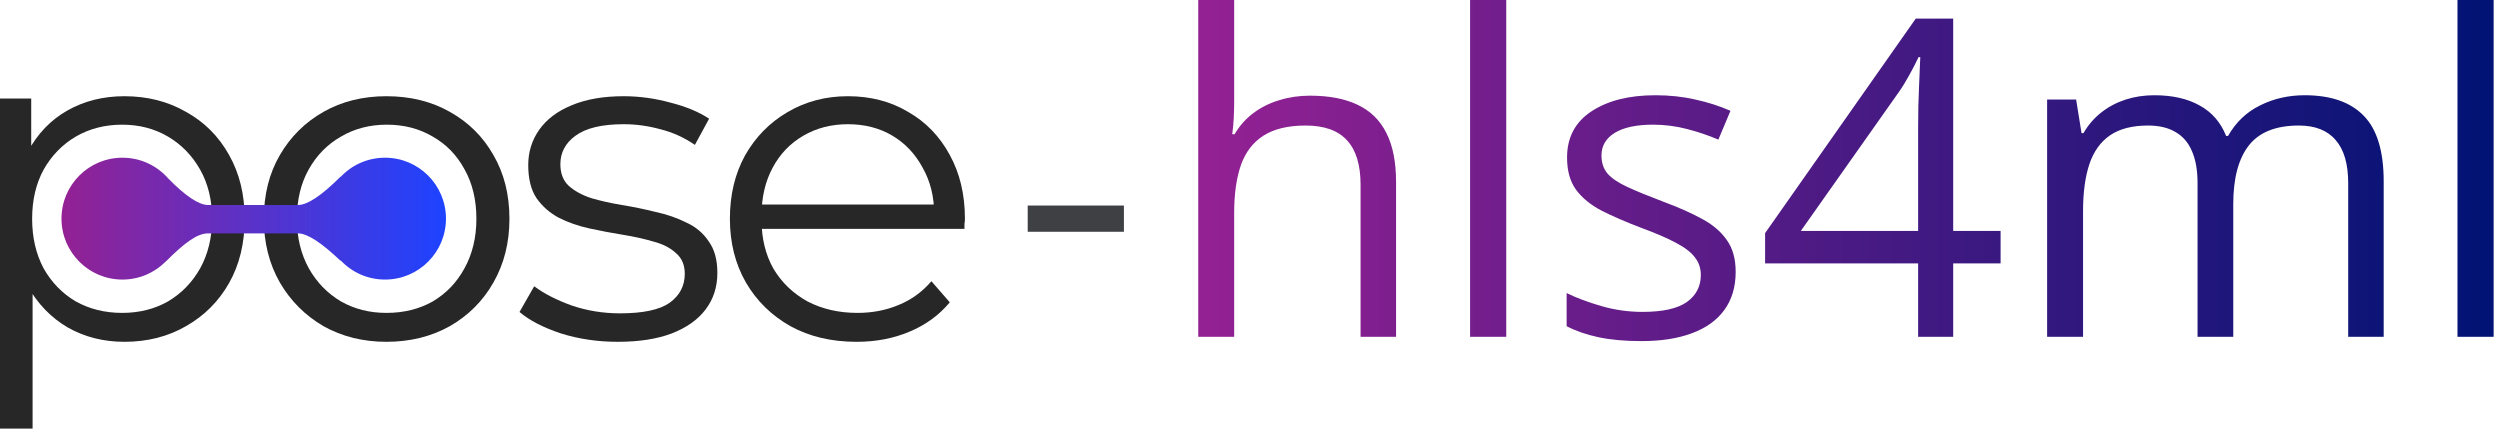
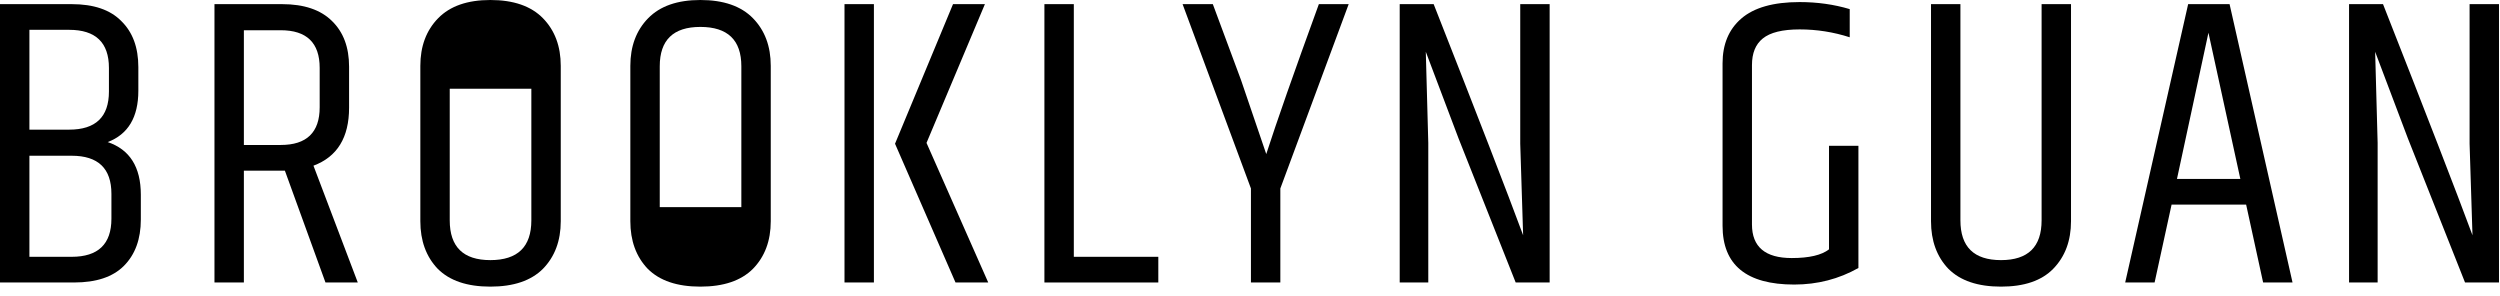
- <svg xmlns="http://www.w3.org/2000/svg" width="210" height="36" viewBox="0 0 210 36" fill="none">
-   <path d="M71.954 28.712C69.846 28.712 67.995 28.275 66.401 27.401C64.807 26.501 63.56 25.28 62.661 23.738C61.761 22.169 61.311 20.383 61.311 18.378C61.311 16.372 61.735 14.598 62.584 13.056C63.458 11.514 64.64 10.305 66.131 9.431C67.648 8.532 69.345 8.082 71.221 8.082C73.124 8.082 74.808 8.519 76.273 9.393C77.764 10.241 78.933 11.449 79.782 13.018C80.63 14.56 81.054 16.347 81.054 18.378C81.054 18.506 81.042 18.648 81.016 18.802C81.016 18.93 81.016 19.072 81.016 19.226H63.393V17.182H79.55L78.471 17.992C78.471 16.527 78.15 15.228 77.507 14.097C76.89 12.94 76.041 12.041 74.962 11.398C73.882 10.755 72.635 10.434 71.221 10.434C69.833 10.434 68.586 10.755 67.481 11.398C66.375 12.041 65.514 12.94 64.897 14.097C64.28 15.254 63.972 16.578 63.972 18.069V18.493C63.972 20.036 64.306 21.398 64.974 22.581C65.668 23.738 66.62 24.65 67.828 25.319C69.062 25.961 70.463 26.283 72.031 26.283C73.265 26.283 74.409 26.064 75.463 25.627C76.543 25.19 77.468 24.522 78.239 23.622L79.782 25.396C78.882 26.475 77.751 27.298 76.388 27.864C75.052 28.429 73.573 28.712 71.954 28.712Z" fill="#272727" />
-   <path d="M51.891 28.712C50.22 28.712 48.639 28.481 47.148 28.018C45.657 27.529 44.487 26.925 43.639 26.206L44.873 24.046C45.696 24.663 46.75 25.203 48.035 25.666C49.321 26.103 50.67 26.321 52.084 26.321C54.012 26.321 55.4 26.026 56.249 25.434C57.097 24.817 57.521 24.008 57.521 23.005C57.521 22.259 57.277 21.681 56.789 21.27C56.326 20.833 55.709 20.511 54.938 20.306C54.166 20.074 53.305 19.881 52.354 19.727C51.403 19.573 50.452 19.393 49.501 19.187C48.575 18.982 47.727 18.686 46.955 18.3C46.184 17.889 45.554 17.336 45.066 16.642C44.603 15.948 44.372 15.023 44.372 13.866C44.372 12.76 44.68 11.771 45.297 10.897C45.914 10.023 46.814 9.341 47.997 8.853C49.205 8.339 50.67 8.082 52.393 8.082C53.704 8.082 55.015 8.262 56.326 8.622C57.637 8.956 58.717 9.406 59.565 9.971L58.37 12.169C57.47 11.552 56.506 11.115 55.477 10.858C54.449 10.575 53.421 10.434 52.393 10.434C50.567 10.434 49.218 10.755 48.344 11.398C47.495 12.015 47.071 12.812 47.071 13.789C47.071 14.56 47.303 15.164 47.765 15.601C48.254 16.038 48.883 16.385 49.655 16.642C50.452 16.874 51.313 17.066 52.238 17.221C53.19 17.375 54.128 17.568 55.053 17.799C56.005 18.005 56.866 18.3 57.637 18.686C58.434 19.046 59.064 19.573 59.526 20.267C60.015 20.935 60.259 21.822 60.259 22.928C60.259 24.11 59.925 25.139 59.257 26.013C58.614 26.861 57.663 27.529 56.403 28.018C55.169 28.481 53.665 28.712 51.891 28.712Z" fill="#272727" />
-   <path d="M32.459 28.712C30.505 28.712 28.744 28.275 27.176 27.401C25.633 26.501 24.412 25.28 23.512 23.738C22.613 22.169 22.163 20.383 22.163 18.378C22.163 16.347 22.613 14.56 23.512 13.018C24.412 11.475 25.633 10.267 27.176 9.393C28.718 8.519 30.479 8.082 32.459 8.082C34.464 8.082 36.237 8.519 37.78 9.393C39.348 10.267 40.569 11.475 41.443 13.018C42.343 14.56 42.793 16.347 42.793 18.378C42.793 20.383 42.343 22.169 41.443 23.738C40.569 25.28 39.348 26.501 37.78 27.401C36.212 28.275 34.438 28.712 32.459 28.712ZM32.459 26.283C33.924 26.283 35.222 25.961 36.353 25.319C37.484 24.65 38.371 23.725 39.014 22.542C39.682 21.334 40.017 19.946 40.017 18.378C40.017 16.784 39.682 15.396 39.014 14.213C38.371 13.03 37.484 12.118 36.353 11.475C35.222 10.807 33.937 10.473 32.497 10.473C31.057 10.473 29.772 10.807 28.641 11.475C27.51 12.118 26.61 13.03 25.942 14.213C25.273 15.396 24.939 16.784 24.939 18.378C24.939 19.946 25.273 21.334 25.942 22.542C26.61 23.725 27.51 24.65 28.641 25.319C29.772 25.961 31.044 26.283 32.459 26.283Z" fill="#272727" />
-   <path d="M10.45 28.712C8.702 28.712 7.121 28.314 5.707 27.517C4.293 26.694 3.162 25.524 2.314 24.008C1.491 22.465 1.08 20.588 1.08 18.378C1.08 16.167 1.491 14.303 2.314 12.786C3.136 11.244 4.255 10.074 5.669 9.277C7.082 8.48 8.676 8.082 10.45 8.082C12.378 8.082 14.101 8.519 15.617 9.393C17.16 10.241 18.368 11.449 19.242 13.018C20.116 14.56 20.553 16.347 20.553 18.378C20.553 20.434 20.116 22.234 19.242 23.776C18.368 25.319 17.16 26.527 15.617 27.401C14.101 28.275 12.378 28.712 10.45 28.712ZM0 36V8.274H2.622V14.367L2.352 18.416L2.738 22.504V36H0ZM10.257 26.283C11.697 26.283 12.982 25.961 14.113 25.319C15.245 24.65 16.144 23.725 16.813 22.542C17.481 21.334 17.815 19.946 17.815 18.378C17.815 16.809 17.481 15.434 16.813 14.252C16.144 13.069 15.245 12.143 14.113 11.475C12.982 10.807 11.697 10.473 10.257 10.473C8.818 10.473 7.519 10.807 6.363 11.475C5.231 12.143 4.332 13.069 3.663 14.252C3.021 15.434 2.699 16.809 2.699 18.378C2.699 19.946 3.021 21.334 3.663 22.542C4.332 23.725 5.231 24.65 6.363 25.319C7.519 25.961 8.818 26.283 10.257 26.283Z" fill="#272727" />
-   <path fill-rule="evenodd" clip-rule="evenodd" d="M13.906 21.981C12.98 22.909 11.699 23.484 10.283 23.484C7.457 23.484 5.165 21.192 5.165 18.365C5.165 15.538 7.457 13.247 10.283 13.247C11.816 13.247 13.191 13.92 14.129 14.988C15.607 16.499 16.725 17.22 17.482 17.22H25.032C25.826 17.22 27.018 16.425 28.608 14.836V14.865C29.541 13.869 30.869 13.247 32.342 13.247C35.169 13.247 37.461 15.538 37.461 18.365C37.461 21.192 35.169 23.484 32.342 23.484C30.869 23.484 29.541 22.861 28.608 21.865V21.909C27.018 20.399 25.826 19.604 25.032 19.604H17.482C16.555 19.604 15.496 20.399 13.906 21.988V21.981Z" fill="url(#paint0_linear_212_752)" />
-   <path fill-rule="evenodd" clip-rule="evenodd" d="M103.671 8.454V0H100.653V28.289H103.671V17.872C103.671 16.296 103.859 14.963 104.234 13.872C104.622 12.781 105.253 11.957 106.125 11.399C107.01 10.83 108.192 10.545 109.671 10.545C111.234 10.545 112.392 10.957 113.143 11.781C113.907 12.605 114.288 13.848 114.288 15.508V28.289H117.27V15.308C117.27 13.611 116.997 12.23 116.452 11.163C115.919 10.096 115.113 9.309 114.034 8.8C112.967 8.29 111.634 8.036 110.034 8.036C109.125 8.036 108.265 8.163 107.452 8.418C106.64 8.66 105.913 9.024 105.271 9.509C104.641 9.981 104.119 10.569 103.707 11.272H103.507C103.568 10.86 103.61 10.412 103.634 9.927C103.659 9.43 103.671 8.939 103.671 8.454ZM126.525 28.289H123.488V0H126.525V28.289ZM206.429 28.289H209.466V0H206.429V28.289ZM198.557 9.727C197.442 8.575 195.787 8 193.594 8C192.236 8 190.988 8.284 189.848 8.854C188.709 9.412 187.812 10.266 187.158 11.418H186.994C186.533 10.266 185.788 9.412 184.758 8.854C183.74 8.284 182.473 8 180.958 8C180.109 8 179.31 8.121 178.558 8.363C177.807 8.606 177.128 8.963 176.522 9.436C175.916 9.909 175.413 10.49 175.013 11.181H174.849L174.395 8.363H171.958V28.289H174.976V17.744C174.976 16.181 175.152 14.866 175.504 13.799C175.867 12.72 176.449 11.909 177.249 11.363C178.049 10.818 179.11 10.545 180.431 10.545C181.364 10.545 182.134 10.727 182.74 11.09C183.358 11.442 183.818 11.975 184.121 12.69C184.437 13.405 184.594 14.302 184.594 15.381V28.289H187.594V17.145C187.594 14.975 188.03 13.333 188.903 12.217C189.776 11.102 191.176 10.545 193.103 10.545C194.472 10.545 195.503 10.951 196.193 11.763C196.896 12.563 197.248 13.769 197.248 15.381V28.289H200.23V15.236C200.23 12.702 199.672 10.866 198.557 9.727ZM168.05 22.126H164.068V28.289H161.123V22.126H148.269V19.581L160.923 1.564H164.068V19.399H168.05V22.126ZM161.123 19.399V10.709C161.123 10.042 161.129 9.442 161.141 8.909C161.153 8.363 161.171 7.86 161.195 7.4C161.22 6.927 161.238 6.478 161.25 6.054C161.274 5.63 161.292 5.212 161.304 4.8H161.159C160.929 5.285 160.662 5.8 160.359 6.345C160.068 6.878 159.771 7.357 159.468 7.781L151.269 19.399H161.123ZM144.833 26.053C145.475 25.18 145.796 24.108 145.796 22.835C145.796 21.744 145.548 20.854 145.051 20.163C144.566 19.46 143.869 18.866 142.96 18.381C142.051 17.884 140.972 17.405 139.724 16.945C138.475 16.472 137.469 16.06 136.706 15.708C135.942 15.357 135.385 14.981 135.033 14.581C134.694 14.181 134.524 13.672 134.524 13.054C134.524 12.254 134.894 11.624 135.633 11.163C136.384 10.703 137.457 10.472 138.851 10.472C139.821 10.472 140.772 10.593 141.705 10.836C142.639 11.078 143.517 11.375 144.342 11.727L145.36 9.309C144.451 8.909 143.469 8.593 142.414 8.363C141.372 8.121 140.251 8 139.051 8C136.833 8 135.039 8.454 133.669 9.363C132.312 10.26 131.633 11.551 131.633 13.236C131.633 14.339 131.882 15.236 132.379 15.926C132.888 16.617 133.603 17.205 134.524 17.69C135.457 18.163 136.56 18.641 137.833 19.126C139.118 19.599 140.124 20.035 140.851 20.435C141.578 20.823 142.093 21.229 142.396 21.653C142.711 22.066 142.869 22.544 142.869 23.09C142.869 24.047 142.481 24.805 141.705 25.362C140.93 25.92 139.681 26.199 137.96 26.199C136.784 26.199 135.633 26.035 134.506 25.708C133.379 25.381 132.409 25.017 131.597 24.617V27.399C132.36 27.799 133.251 28.108 134.269 28.326C135.288 28.544 136.494 28.653 137.887 28.653C139.524 28.653 140.93 28.435 142.105 27.998C143.293 27.562 144.202 26.914 144.833 26.053Z" fill="url(#paint1_linear_212_752)" />
-   <rect x="86.327" y="17.265" width="8.082" height="2.204" fill="#3E4044" />
-   <defs>
-     <linearGradient id="paint0_linear_212_752" x1="5.165" y1="18.365" x2="37.46" y2="18.365" gradientUnits="userSpaceOnUse">
-       <stop stop-color="#942193" />
-       <stop offset="1" stop-color="#1E43FF" />
-     </linearGradient>
-     <linearGradient id="paint1_linear_212_752" x1="100.653" y1="14.326" x2="209.465" y2="14.326" gradientUnits="userSpaceOnUse">
-       <stop stop-color="#942193" />
-       <stop offset="1" stop-color="#001374" />
-     </linearGradient>
-   </defs>
+ <svg xmlns="http://www.w3.org/2000/svg" width="169" height="20" viewBox="0 0 169 20" fill="none">
+   <path d="M167.14 15.904L166.944 9.716V0.28H168.932V19.096H166.636L162.772 9.352C162.623 8.96 161.885 7.009 160.56 3.5L160.728 9.66V19.096H158.796V0.28H161.092C164.06 7.821 166.076 13.029 167.14 15.904Z" fill="black" />
+   <path d="M152.987 19.096L151.839 13.832H146.799L145.651 19.096H143.663L147.919 0.28H150.719L154.975 19.096H152.987ZM147.163 12.096H151.447L149.291 2.212L147.163 12.096Z" fill="black" />
+   <path d="M138.012 0.28H140V14.952C140 16.277 139.598 17.351 138.796 18.172C138.012 18.975 136.836 19.376 135.268 19.376C133.7 19.376 132.514 18.975 131.712 18.172C130.928 17.351 130.536 16.277 130.536 14.952V0.28H132.524V14.896C132.524 16.688 133.438 17.584 135.268 17.584C137.097 17.584 138.012 16.688 138.012 14.896V0.28Z" fill="black" />
+   <path d="M116.445 4.284C116.445 2.996 116.865 1.988 117.705 1.26C118.564 0.513 119.88 0.14 121.653 0.14C122.848 0.14 123.977 0.299 125.041 0.616V2.52C123.94 2.165 122.81 1.988 121.653 1.988C120.496 1.988 119.665 2.193 119.161 2.604C118.676 2.996 118.433 3.593 118.433 4.396V15.176C118.433 16.688 119.329 17.444 121.121 17.444C122.297 17.444 123.137 17.248 123.641 16.856V9.856H125.629V18.116C124.304 18.863 122.857 19.236 121.289 19.236C118.06 19.236 116.445 17.911 116.445 15.26V4.284Z" fill="black" />
+   <path d="M102.964 15.904L102.768 9.716V0.28H104.756V19.096H102.46L98.596 9.352C98.447 8.96 97.71 7.009 96.384 3.5L96.552 9.66V19.096H94.62V0.28H96.916C99.884 7.821 101.9 13.029 102.964 15.904Z" fill="black" />
+   <path d="M86.551 19.096H84.563V12.74L79.943 0.28H81.987L83.891 5.404C83.966 5.609 84.535 7.28 85.599 10.416C86.29 8.269 87.475 4.891 89.155 0.28H91.171L86.551 12.74V19.096Z" fill="black" />
+   <path d="M70.602 0.28H72.59V17.36H78.302V19.096H70.602V0.28Z" fill="black" />
+   <path d="M57.088 0.28H59.076V19.096H57.088V0.28ZM64.424 0.28H66.58L62.632 9.66L66.804 19.096H64.592L60.504 9.716L64.424 0.28Z" fill="black" />
+   <path d="M19.258 11.536H16.486V19.096H14.498V0.28H19.062C20.555 0.28 21.684 0.663 22.45 1.428C23.215 2.175 23.598 3.201 23.598 4.508V7.28C23.598 9.296 22.795 10.603 21.19 11.2L24.186 19.096H22.002L19.258 11.536ZM16.486 9.8H18.978C20.732 9.8 21.61 8.951 21.61 7.252V4.592C21.61 2.893 20.732 2.044 18.978 2.044H16.486V9.8Z" fill="black" />
+   <path d="M9.352 4.536V6.132C9.352 7.924 8.661 9.081 7.28 9.604C8.773 10.108 9.52 11.293 9.52 13.16V14.84C9.52 16.165 9.137 17.211 8.372 17.976C7.625 18.723 6.505 19.096 5.012 19.096H0V0.28H4.844C6.337 0.28 7.457 0.663 8.204 1.428C8.969 2.175 9.352 3.211 9.352 4.536ZM4.676 2.016H1.988V8.764H4.676C6.468 8.764 7.364 7.905 7.364 6.188V4.592C7.364 2.875 6.468 2.016 4.676 2.016ZM7.532 14.784V13.104C7.532 11.387 6.636 10.528 4.844 10.528H1.988V17.36H4.844C6.636 17.36 7.532 16.501 7.532 14.784Z" fill="black" />
+   <path fill-rule="evenodd" clip-rule="evenodd" d="M29.619 1.232C28.816 2.053 28.415 3.127 28.415 4.452V14.952C28.415 16.277 28.807 17.351 29.591 18.172C30.393 18.975 31.578 19.376 33.147 19.376C34.715 19.376 35.9 18.975 36.703 18.172C37.505 17.351 37.907 16.277 37.907 14.952V4.452C37.907 3.127 37.505 2.053 36.703 1.232C35.9 0.411 34.715 0 33.147 0C31.597 0 30.421 0.411 29.619 1.232ZM30.402 6V14.896C30.402 16.688 31.317 17.584 33.147 17.584C34.995 17.584 35.919 16.688 35.919 14.896V6H30.402Z" fill="black" />
+   <path fill-rule="evenodd" clip-rule="evenodd" d="M43.815 1.232C43.013 2.053 42.611 3.127 42.611 4.452V14.952C42.611 16.277 43.003 17.351 43.787 18.172C44.59 18.975 45.775 19.376 47.343 19.376C48.911 19.376 50.097 18.975 50.899 18.172C51.702 17.351 52.103 16.277 52.103 14.952V4.452C52.103 3.127 51.702 2.053 50.899 1.232C50.097 0.411 48.911 0 47.343 0C45.794 0 44.618 0.411 43.815 1.232ZM47.343 1.82C49.191 1.82 50.115 2.707 50.115 4.48V14L44.599 14V4.48C44.599 2.707 45.514 1.82 47.343 1.82Z" fill="black" />
</svg>
